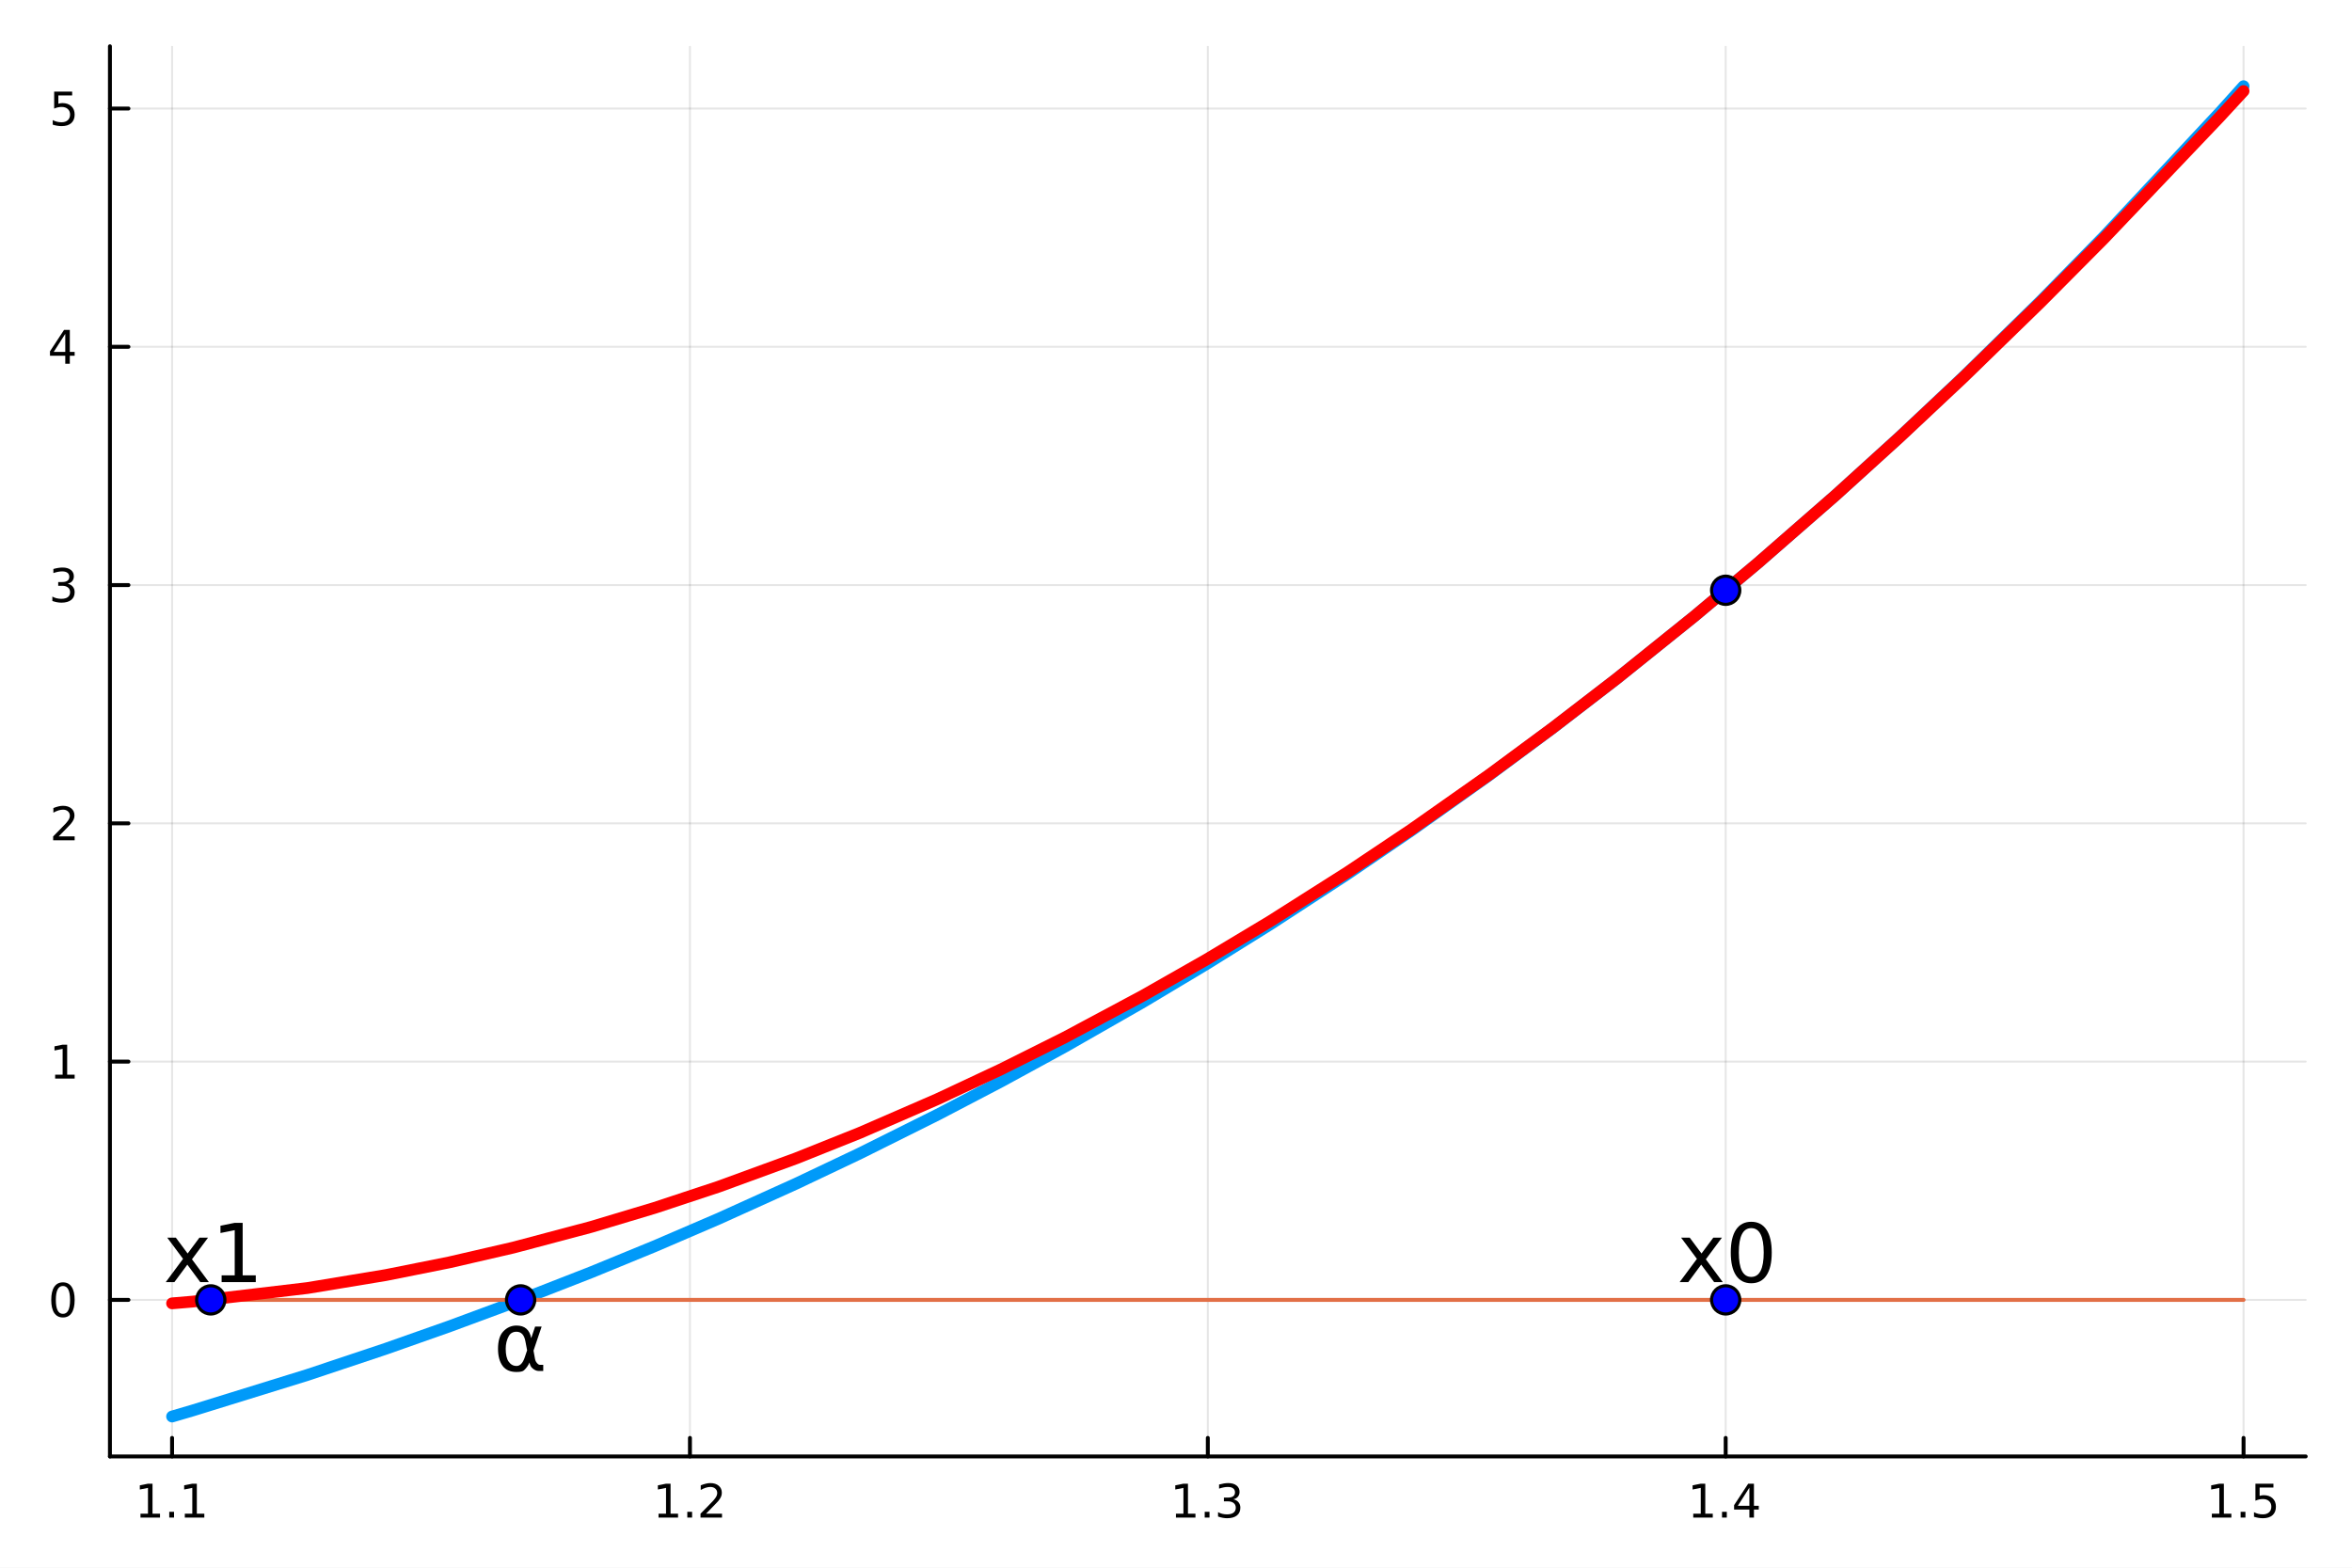
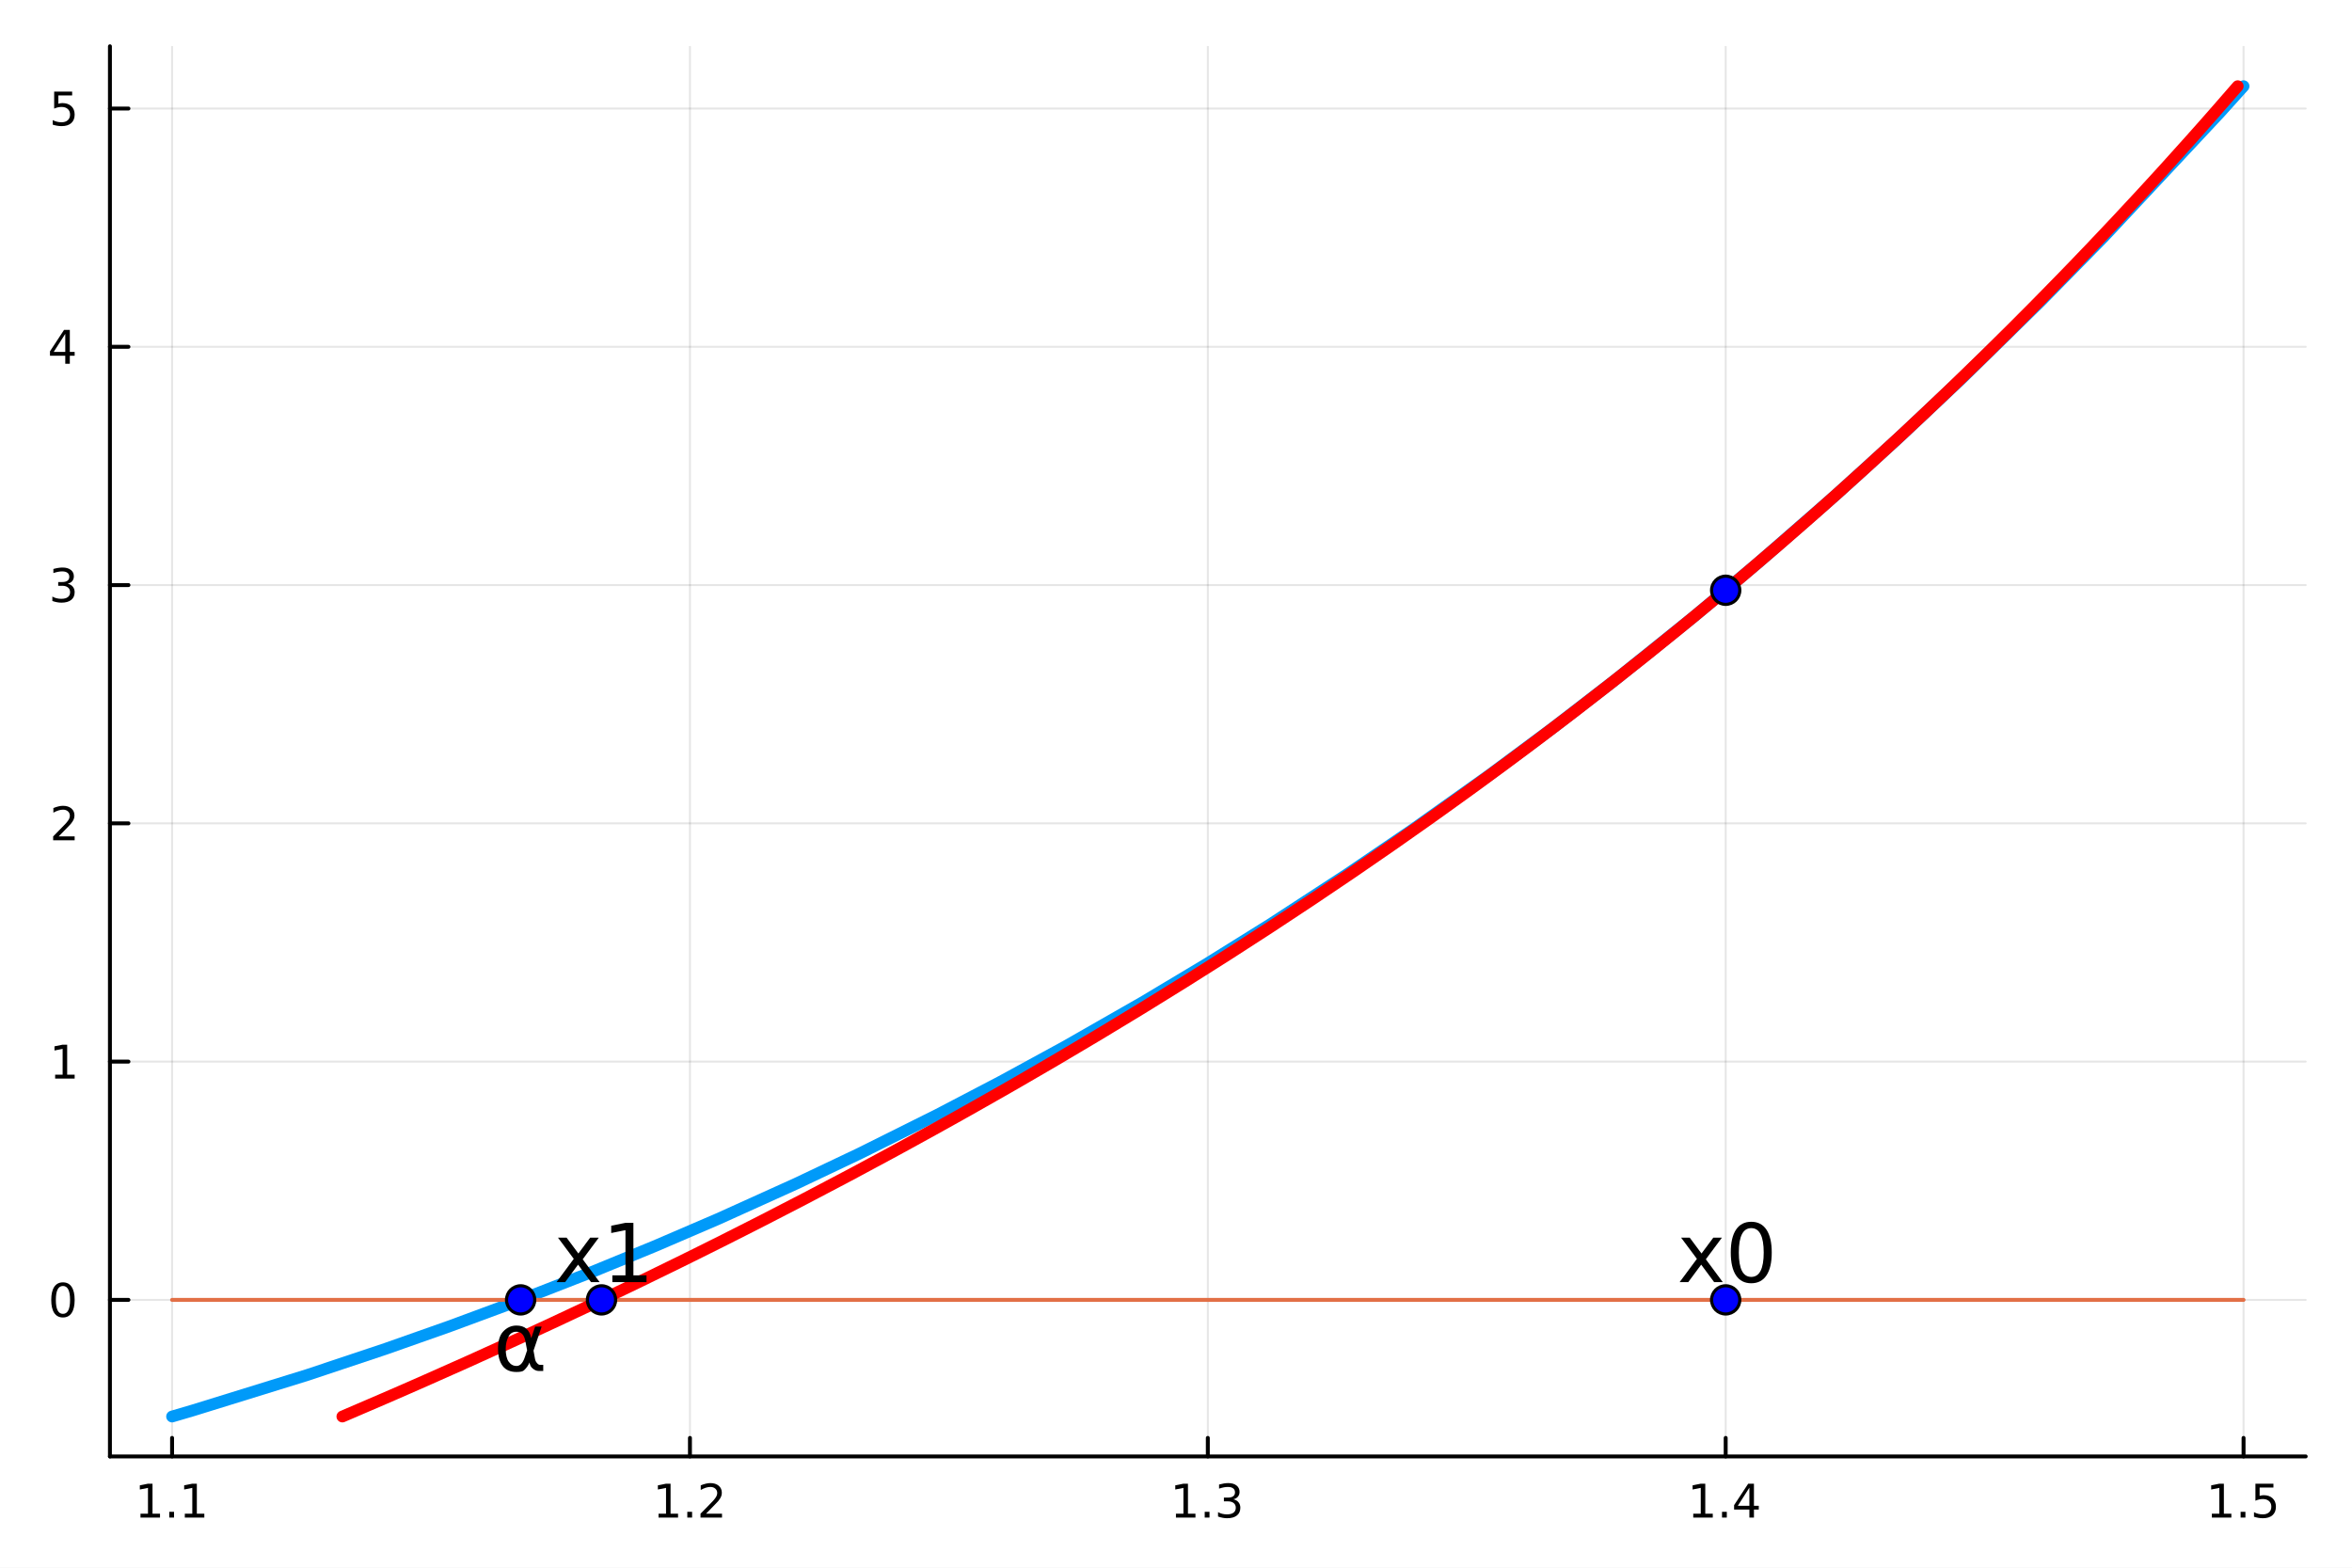
<svg xmlns="http://www.w3.org/2000/svg" width="600" height="400" viewBox="0 0 2400 1600">
  <defs>
    <clipPath id="clip160">
      <rect x="0" y="0" width="2400" height="1600" />
    </clipPath>
  </defs>
  <path clip-path="url(#clip160)" d="M0 1600 L2400 1600 L2400 0 L0 0  Z" fill="#ffffff" fill-rule="evenodd" fill-opacity="1" />
  <defs>
    <clipPath id="clip161">
      <rect x="112" y="47" width="2242" height="1440" />
    </clipPath>
  </defs>
  <path clip-path="url(#clip160)" d="M112.177 1486.45 L2352.76 1486.45 L2352.76 47.244 L112.177 47.244  Z" fill="#ffffff" fill-rule="evenodd" fill-opacity="1" />
  <polyline clip-path="url(#clip161)" style="stroke:#000000; stroke-linecap:round; stroke-linejoin:round; stroke-width:2; stroke-opacity:0.1; fill:none" points="175.59,1486.45 175.59,47.244 " />
  <polyline clip-path="url(#clip161)" style="stroke:#000000; stroke-linecap:round; stroke-linejoin:round; stroke-width:2; stroke-opacity:0.1; fill:none" points="704.028,1486.45 704.028,47.244 " />
  <polyline clip-path="url(#clip161)" style="stroke:#000000; stroke-linecap:round; stroke-linejoin:round; stroke-width:2; stroke-opacity:0.1; fill:none" points="1232.47,1486.45 1232.47,47.244 " />
  <polyline clip-path="url(#clip161)" style="stroke:#000000; stroke-linecap:round; stroke-linejoin:round; stroke-width:2; stroke-opacity:0.1; fill:none" points="1760.9,1486.45 1760.9,47.244 " />
  <polyline clip-path="url(#clip161)" style="stroke:#000000; stroke-linecap:round; stroke-linejoin:round; stroke-width:2; stroke-opacity:0.1; fill:none" points="2289.34,1486.45 2289.34,47.244 " />
  <polyline clip-path="url(#clip161)" style="stroke:#000000; stroke-linecap:round; stroke-linejoin:round; stroke-width:2; stroke-opacity:0.1; fill:none" points="112.177,1326.68 2352.76,1326.68 " />
  <polyline clip-path="url(#clip161)" style="stroke:#000000; stroke-linecap:round; stroke-linejoin:round; stroke-width:2; stroke-opacity:0.1; fill:none" points="112.177,1083.5 2352.76,1083.5 " />
  <polyline clip-path="url(#clip161)" style="stroke:#000000; stroke-linecap:round; stroke-linejoin:round; stroke-width:2; stroke-opacity:0.1; fill:none" points="112.177,840.318 2352.76,840.318 " />
  <polyline clip-path="url(#clip161)" style="stroke:#000000; stroke-linecap:round; stroke-linejoin:round; stroke-width:2; stroke-opacity:0.1; fill:none" points="112.177,597.137 2352.76,597.137 " />
  <polyline clip-path="url(#clip161)" style="stroke:#000000; stroke-linecap:round; stroke-linejoin:round; stroke-width:2; stroke-opacity:0.1; fill:none" points="112.177,353.956 2352.76,353.956 " />
  <polyline clip-path="url(#clip161)" style="stroke:#000000; stroke-linecap:round; stroke-linejoin:round; stroke-width:2; stroke-opacity:0.1; fill:none" points="112.177,110.775 2352.76,110.775 " />
  <polyline clip-path="url(#clip160)" style="stroke:#000000; stroke-linecap:round; stroke-linejoin:round; stroke-width:4; stroke-opacity:1; fill:none" points="112.177,1486.45 2352.76,1486.45 " />
  <polyline clip-path="url(#clip160)" style="stroke:#000000; stroke-linecap:round; stroke-linejoin:round; stroke-width:4; stroke-opacity:1; fill:none" points="175.59,1486.45 175.59,1467.55 " />
  <polyline clip-path="url(#clip160)" style="stroke:#000000; stroke-linecap:round; stroke-linejoin:round; stroke-width:4; stroke-opacity:1; fill:none" points="704.028,1486.45 704.028,1467.55 " />
  <polyline clip-path="url(#clip160)" style="stroke:#000000; stroke-linecap:round; stroke-linejoin:round; stroke-width:4; stroke-opacity:1; fill:none" points="1232.47,1486.45 1232.47,1467.55 " />
  <polyline clip-path="url(#clip160)" style="stroke:#000000; stroke-linecap:round; stroke-linejoin:round; stroke-width:4; stroke-opacity:1; fill:none" points="1760.9,1486.45 1760.9,1467.55 " />
  <polyline clip-path="url(#clip160)" style="stroke:#000000; stroke-linecap:round; stroke-linejoin:round; stroke-width:4; stroke-opacity:1; fill:none" points="2289.34,1486.45 2289.34,1467.55 " />
  <path clip-path="url(#clip160)" d="M143.356 1544.91 L150.995 1544.91 L150.995 1518.55 L142.685 1520.21 L142.685 1515.95 L150.949 1514.29 L155.625 1514.29 L155.625 1544.91 L163.263 1544.91 L163.263 1548.85 L143.356 1548.85 L143.356 1544.91 Z" fill="#000000" fill-rule="nonzero" fill-opacity="1" />
  <path clip-path="url(#clip160)" d="M172.708 1542.97 L177.592 1542.97 L177.592 1548.85 L172.708 1548.85 L172.708 1542.97 Z" fill="#000000" fill-rule="nonzero" fill-opacity="1" />
  <path clip-path="url(#clip160)" d="M188.587 1544.91 L196.226 1544.91 L196.226 1518.55 L187.916 1520.21 L187.916 1515.95 L196.18 1514.29 L200.856 1514.29 L200.856 1544.91 L208.495 1544.91 L208.495 1548.85 L188.587 1548.85 L188.587 1544.91 Z" fill="#000000" fill-rule="nonzero" fill-opacity="1" />
  <path clip-path="url(#clip160)" d="M671.98 1544.91 L679.619 1544.91 L679.619 1518.55 L671.308 1520.21 L671.308 1515.95 L679.572 1514.29 L684.248 1514.29 L684.248 1544.91 L691.887 1544.91 L691.887 1548.85 L671.98 1548.85 L671.98 1544.91 Z" fill="#000000" fill-rule="nonzero" fill-opacity="1" />
  <path clip-path="url(#clip160)" d="M701.331 1542.97 L706.216 1542.97 L706.216 1548.85 L701.331 1548.85 L701.331 1542.97 Z" fill="#000000" fill-rule="nonzero" fill-opacity="1" />
  <path clip-path="url(#clip160)" d="M720.429 1544.91 L736.748 1544.91 L736.748 1548.85 L714.804 1548.85 L714.804 1544.91 Q717.466 1542.16 722.049 1537.53 Q726.655 1532.88 727.836 1531.53 Q730.081 1529.01 730.961 1527.27 Q731.864 1525.51 731.864 1523.82 Q731.864 1521.07 729.919 1519.33 Q727.998 1517.6 724.896 1517.6 Q722.697 1517.6 720.243 1518.36 Q717.813 1519.13 715.035 1520.68 L715.035 1515.95 Q717.859 1514.82 720.313 1514.24 Q722.766 1513.66 724.804 1513.66 Q730.174 1513.66 733.368 1516.35 Q736.563 1519.03 736.563 1523.52 Q736.563 1525.65 735.753 1527.57 Q734.965 1529.47 732.859 1532.07 Q732.28 1532.74 729.178 1535.95 Q726.077 1539.15 720.429 1544.91 Z" fill="#000000" fill-rule="nonzero" fill-opacity="1" />
  <path clip-path="url(#clip160)" d="M1199.94 1544.91 L1207.58 1544.91 L1207.58 1518.55 L1199.27 1520.21 L1199.27 1515.95 L1207.54 1514.29 L1212.21 1514.29 L1212.21 1544.91 L1219.85 1544.91 L1219.85 1548.85 L1199.94 1548.85 L1199.94 1544.91 Z" fill="#000000" fill-rule="nonzero" fill-opacity="1" />
  <path clip-path="url(#clip160)" d="M1229.3 1542.97 L1234.18 1542.97 L1234.18 1548.85 L1229.3 1548.85 L1229.3 1542.97 Z" fill="#000000" fill-rule="nonzero" fill-opacity="1" />
  <path clip-path="url(#clip160)" d="M1258.53 1530.21 Q1261.89 1530.93 1263.76 1533.2 Q1265.66 1535.47 1265.66 1538.8 Q1265.66 1543.92 1262.14 1546.72 Q1258.62 1549.52 1252.14 1549.52 Q1249.97 1549.52 1247.65 1549.08 Q1245.36 1548.66 1242.91 1547.81 L1242.91 1543.29 Q1244.85 1544.43 1247.17 1545.01 Q1249.48 1545.58 1252 1545.58 Q1256.4 1545.58 1258.69 1543.85 Q1261.01 1542.11 1261.01 1538.8 Q1261.01 1535.75 1258.86 1534.03 Q1256.73 1532.3 1252.91 1532.3 L1248.88 1532.3 L1248.88 1528.45 L1253.09 1528.45 Q1256.54 1528.45 1258.37 1527.09 Q1260.2 1525.7 1260.2 1523.11 Q1260.2 1520.45 1258.3 1519.03 Q1256.42 1517.6 1252.91 1517.6 Q1250.98 1517.6 1248.79 1518.01 Q1246.59 1518.43 1243.95 1519.31 L1243.95 1515.14 Q1246.61 1514.4 1248.92 1514.03 Q1251.26 1513.66 1253.32 1513.66 Q1258.65 1513.66 1261.75 1516.09 Q1264.85 1518.5 1264.85 1522.62 Q1264.85 1525.49 1263.21 1527.48 Q1261.56 1529.45 1258.53 1530.21 Z" fill="#000000" fill-rule="nonzero" fill-opacity="1" />
  <path clip-path="url(#clip160)" d="M1727.81 1544.91 L1735.45 1544.91 L1735.45 1518.55 L1727.14 1520.21 L1727.14 1515.95 L1735.41 1514.29 L1740.08 1514.29 L1740.08 1544.91 L1747.72 1544.91 L1747.72 1548.85 L1727.81 1548.85 L1727.81 1544.91 Z" fill="#000000" fill-rule="nonzero" fill-opacity="1" />
  <path clip-path="url(#clip160)" d="M1757.17 1542.97 L1762.05 1542.97 L1762.05 1548.85 L1757.17 1548.85 L1757.17 1542.97 Z" fill="#000000" fill-rule="nonzero" fill-opacity="1" />
  <path clip-path="url(#clip160)" d="M1785.08 1518.36 L1773.28 1536.81 L1785.08 1536.81 L1785.08 1518.36 M1783.86 1514.29 L1789.74 1514.29 L1789.74 1536.81 L1794.67 1536.81 L1794.67 1540.7 L1789.74 1540.7 L1789.74 1548.85 L1785.08 1548.85 L1785.08 1540.7 L1769.48 1540.7 L1769.48 1536.19 L1783.86 1514.29 Z" fill="#000000" fill-rule="nonzero" fill-opacity="1" />
  <path clip-path="url(#clip160)" d="M2256.99 1544.91 L2264.63 1544.91 L2264.63 1518.55 L2256.32 1520.21 L2256.32 1515.95 L2264.59 1514.29 L2269.26 1514.29 L2269.26 1544.91 L2276.9 1544.91 L2276.9 1548.85 L2256.99 1548.85 L2256.99 1544.91 Z" fill="#000000" fill-rule="nonzero" fill-opacity="1" />
  <path clip-path="url(#clip160)" d="M2286.35 1542.97 L2291.23 1542.97 L2291.23 1548.85 L2286.35 1548.85 L2286.35 1542.97 Z" fill="#000000" fill-rule="nonzero" fill-opacity="1" />
  <path clip-path="url(#clip160)" d="M2301.46 1514.29 L2319.82 1514.29 L2319.82 1518.22 L2305.74 1518.22 L2305.74 1526.7 Q2306.76 1526.35 2307.78 1526.19 Q2308.8 1526 2309.82 1526 Q2315.6 1526 2318.98 1529.17 Q2322.36 1532.34 2322.36 1537.76 Q2322.36 1543.34 2318.89 1546.44 Q2315.42 1549.52 2309.1 1549.52 Q2306.92 1549.52 2304.66 1549.15 Q2302.41 1548.78 2300 1548.04 L2300 1543.34 Q2302.09 1544.47 2304.31 1545.03 Q2306.53 1545.58 2309.01 1545.58 Q2313.01 1545.58 2315.35 1543.48 Q2317.69 1541.37 2317.69 1537.76 Q2317.69 1534.15 2315.35 1532.04 Q2313.01 1529.94 2309.01 1529.94 Q2307.13 1529.94 2305.26 1530.35 Q2303.41 1530.77 2301.46 1531.65 L2301.46 1514.29 Z" fill="#000000" fill-rule="nonzero" fill-opacity="1" />
  <polyline clip-path="url(#clip160)" style="stroke:#000000; stroke-linecap:round; stroke-linejoin:round; stroke-width:4; stroke-opacity:1; fill:none" points="112.177,1486.45 112.177,47.244 " />
  <polyline clip-path="url(#clip160)" style="stroke:#000000; stroke-linecap:round; stroke-linejoin:round; stroke-width:4; stroke-opacity:1; fill:none" points="112.177,1326.68 131.075,1326.68 " />
  <polyline clip-path="url(#clip160)" style="stroke:#000000; stroke-linecap:round; stroke-linejoin:round; stroke-width:4; stroke-opacity:1; fill:none" points="112.177,1083.5 131.075,1083.5 " />
  <polyline clip-path="url(#clip160)" style="stroke:#000000; stroke-linecap:round; stroke-linejoin:round; stroke-width:4; stroke-opacity:1; fill:none" points="112.177,840.318 131.075,840.318 " />
  <polyline clip-path="url(#clip160)" style="stroke:#000000; stroke-linecap:round; stroke-linejoin:round; stroke-width:4; stroke-opacity:1; fill:none" points="112.177,597.137 131.075,597.137 " />
  <polyline clip-path="url(#clip160)" style="stroke:#000000; stroke-linecap:round; stroke-linejoin:round; stroke-width:4; stroke-opacity:1; fill:none" points="112.177,353.956 131.075,353.956 " />
  <polyline clip-path="url(#clip160)" style="stroke:#000000; stroke-linecap:round; stroke-linejoin:round; stroke-width:4; stroke-opacity:1; fill:none" points="112.177,110.775 131.075,110.775 " />
  <path clip-path="url(#clip160)" d="M64.233 1312.48 Q60.622 1312.48 58.793 1316.04 Q56.987 1319.59 56.987 1326.72 Q56.987 1333.82 58.793 1337.39 Q60.622 1340.93 64.233 1340.93 Q67.867 1340.93 69.673 1337.39 Q71.501 1333.82 71.501 1326.72 Q71.501 1319.59 69.673 1316.04 Q67.867 1312.48 64.233 1312.48 M64.233 1308.78 Q70.043 1308.78 73.099 1313.38 Q76.177 1317.97 76.177 1326.72 Q76.177 1335.44 73.099 1340.05 Q70.043 1344.63 64.233 1344.63 Q58.423 1344.63 55.344 1340.05 Q52.288 1335.44 52.288 1326.72 Q52.288 1317.97 55.344 1313.38 Q58.423 1308.78 64.233 1308.78 Z" fill="#000000" fill-rule="nonzero" fill-opacity="1" />
  <path clip-path="url(#clip160)" d="M56.27 1096.84 L63.909 1096.84 L63.909 1070.48 L55.599 1072.15 L55.599 1067.89 L63.862 1066.22 L68.538 1066.22 L68.538 1096.84 L76.177 1096.84 L76.177 1100.78 L56.27 1100.78 L56.27 1096.84 Z" fill="#000000" fill-rule="nonzero" fill-opacity="1" />
  <path clip-path="url(#clip160)" d="M59.858 853.663 L76.177 853.663 L76.177 857.598 L54.233 857.598 L54.233 853.663 Q56.895 850.909 61.478 846.279 Q66.085 841.626 67.265 840.284 Q69.51 837.76 70.39 836.024 Q71.293 834.265 71.293 832.575 Q71.293 829.821 69.349 828.085 Q67.427 826.349 64.325 826.349 Q62.126 826.349 59.673 827.112 Q57.242 827.876 54.464 829.427 L54.464 824.705 Q57.288 823.571 59.742 822.992 Q62.196 822.413 64.233 822.413 Q69.603 822.413 72.798 825.099 Q75.992 827.784 75.992 832.274 Q75.992 834.404 75.182 836.325 Q74.395 838.223 72.288 840.816 Q71.71 841.487 68.608 844.705 Q65.506 847.899 59.858 853.663 Z" fill="#000000" fill-rule="nonzero" fill-opacity="1" />
  <path clip-path="url(#clip160)" d="M69.048 595.783 Q72.404 596.5 74.279 598.769 Q76.177 601.038 76.177 604.371 Q76.177 609.487 72.659 612.287 Q69.14 615.088 62.659 615.088 Q60.483 615.088 58.168 614.649 Q55.876 614.232 53.423 613.375 L53.423 608.862 Q55.367 609.996 57.682 610.574 Q59.997 611.153 62.52 611.153 Q66.918 611.153 69.21 609.417 Q71.524 607.681 71.524 604.371 Q71.524 601.315 69.372 599.602 Q67.242 597.866 63.423 597.866 L59.395 597.866 L59.395 594.024 L63.608 594.024 Q67.057 594.024 68.885 592.658 Q70.714 591.269 70.714 588.676 Q70.714 586.014 68.816 584.602 Q66.941 583.167 63.423 583.167 Q61.501 583.167 59.302 583.584 Q57.103 584.001 54.464 584.88 L54.464 580.714 Q57.126 579.973 59.441 579.602 Q61.779 579.232 63.839 579.232 Q69.163 579.232 72.265 581.663 Q75.367 584.07 75.367 588.19 Q75.367 591.061 73.724 593.051 Q72.08 595.019 69.048 595.783 Z" fill="#000000" fill-rule="nonzero" fill-opacity="1" />
  <path clip-path="url(#clip160)" d="M66.594 340.75 L54.788 359.199 L66.594 359.199 L66.594 340.75 M65.367 336.676 L71.247 336.676 L71.247 359.199 L76.177 359.199 L76.177 363.088 L71.247 363.088 L71.247 371.236 L66.594 371.236 L66.594 363.088 L50.992 363.088 L50.992 358.574 L65.367 336.676 Z" fill="#000000" fill-rule="nonzero" fill-opacity="1" />
  <path clip-path="url(#clip160)" d="M55.275 93.495 L73.631 93.495 L73.631 97.43 L59.557 97.43 L59.557 105.902 Q60.575 105.555 61.594 105.393 Q62.612 105.207 63.631 105.207 Q69.418 105.207 72.798 108.379 Q76.177 111.55 76.177 116.967 Q76.177 122.545 72.705 125.647 Q69.233 128.726 62.913 128.726 Q60.737 128.726 58.469 128.355 Q56.224 127.985 53.816 127.244 L53.816 122.545 Q55.9 123.68 58.122 124.235 Q60.344 124.791 62.821 124.791 Q66.825 124.791 69.163 122.684 Q71.501 120.578 71.501 116.967 Q71.501 113.356 69.163 111.249 Q66.825 109.143 62.821 109.143 Q60.946 109.143 59.071 109.559 Q57.219 109.976 55.275 110.856 L55.275 93.495 Z" fill="#000000" fill-rule="nonzero" fill-opacity="1" />
  <polyline clip-path="url(#clip161)" style="stroke:#009af9; stroke-linecap:round; stroke-linejoin:round; stroke-width:12; stroke-opacity:1; fill:none" points="175.59,1445.72 196.531,1439.57 313.728,1403.27 393.75,1376.53 458.633,1353.64 523.805,1329.51 603.071,1298.58 668.04,1271.89 733.056,1243.93 812.369,1208.06 877.387,1177.18 956.617,1137.68 1021.56,1103.73 1086.67,1068.21 1165.95,1022.9 1230.94,984.015 1295.9,943.54 1375.23,891.853 1440.26,847.572 1519.51,791.217 1584.47,743.002 1649.52,692.837 1728.82,629.064 1793.83,574.579 1873.05,505.41 1937.98,446.384 2003.13,384.982 2082.4,307.25 2146.97,241.418 2265.19,114.824 2289.34,87.976 " />
  <polyline clip-path="url(#clip161)" style="stroke:#e26f46; stroke-linecap:round; stroke-linejoin:round; stroke-width:4; stroke-opacity:1; fill:none" points="175.59,1326.68 196.531,1326.68 313.728,1326.68 393.75,1326.68 458.633,1326.68 523.805,1326.68 603.071,1326.68 668.04,1326.68 733.056,1326.68 812.369,1326.68 877.387,1326.68 956.617,1326.68 1021.56,1326.68 1086.67,1326.68 1165.95,1326.68 1230.94,1326.68 1295.9,1326.68 1375.23,1326.68 1440.26,1326.68 1519.51,1326.68 1584.47,1326.68 1649.52,1326.68 1728.82,1326.68 1793.83,1326.68 1873.05,1326.68 1937.98,1326.68 2003.13,1326.68 2082.4,1326.68 2146.97,1326.68 2265.19,1326.68 2289.34,1326.68 " />
-   <polyline clip-path="url(#clip161)" style="stroke:#ff0000; stroke-linecap:round; stroke-linejoin:round; stroke-width:12; stroke-opacity:1; fill:none" points="175.59,1330.22 196.531,1328.44 313.728,1314.58 393.75,1301.34 458.633,1288.36 523.805,1273.3 603.071,1252.25 668.04,1232.75 733.056,1211.22 812.369,1182.22 877.387,1156.21 956.617,1121.77 1021.56,1091.31 1086.67,1058.75 1165.95,1016.36 1230.94,979.377 1295.9,940.393 1375.23,890.048 1440.26,846.531 1519.51,790.77 1584.47,742.827 1649.52,692.792 1728.82,629.063 1793.83,574.581 1873.05,505.456 1937.98,446.565 2003.13,385.448 2082.4,308.347 2146.97,243.326 2265.19,119.11 2289.34,92.915 " />
+   <polyline clip-path="url(#clip161)" style="stroke:#ff0000; stroke-linecap:round; stroke-linejoin:round; stroke-width:12; stroke-opacity:1; fill:none" points="349.352,1445.72 391.279,1427.7 413.555,1418.01 434.417,1408.84 476.103,1390.3 477.555,1389.65 520.692,1370.1 537.06,1362.59 563.83,1350.19 596.485,1334.88 606.968,1329.92 650.106,1309.27 654.436,1307.17 693.244,1288.22 710.966,1279.46 736.382,1266.78 766.128,1251.75 779.519,1244.92 819.97,1224.04 822.657,1222.64 865.795,1199.93 872.539,1196.33 908.933,1176.76 923.88,1168.63 952.071,1153.13 974.035,1140.92 995.208,1129.02 1023.04,1113.21 1038.35,1104.43 1070.95,1085.5 1081.48,1079.32 1117.78,1057.79 1124.62,1053.69 1163.58,1030.08 1167.76,1027.52 1208.38,1002.37 1210.9,1000.8 1252.22,974.663 1254.04,973.501 1295.11,946.954 1297.17,945.609 1337.1,919.245 1340.31,917.104 1378.22,891.536 1383.45,887.967 1418.48,863.827 1426.59,858.174 1457.91,836.118 1469.72,827.705 1496.55,808.409 1512.86,796.536 1534.4,780.7 1556,764.642 1571.51,752.992 1599.14,731.997 1607.89,725.283 1642.28,698.576 1643.55,697.574 1678.53,669.865 1685.41,664.351 1712.84,642.156 1728.55,629.29 1746.5,614.447 1771.69,593.364 1779.53,586.738 1811.95,559.029 1814.83,556.541 1843.76,531.32 1857.97,518.786 1875,503.611 1901.1,480.063 1905.67,475.902 1935.8,448.193 1944.24,440.335 1965.38,420.484 1987.38,399.561 1994.45,392.775 2023.01,365.066 2030.52,357.701 2051.07,337.357 2073.65,314.711 2078.66,309.648 2105.77,281.939 2116.79,270.543 2132.43,254.23 2158.64,226.521 2159.93,225.148 2184.42,198.812 2203.07,178.476 2209.77,171.103 2234.71,143.394 2246.21,130.471 2259.25,115.685 2283.39,87.976 " />
  <circle clip-path="url(#clip161)" cx="1760.9" cy="1326.68" r="14.4" fill="#0000ff" fill-rule="evenodd" fill-opacity="1" stroke="#000000" stroke-opacity="1" stroke-width="3.2" />
-   <circle clip-path="url(#clip161)" cx="215.067" cy="1326.68" r="14.4" fill="#0000ff" fill-rule="evenodd" fill-opacity="1" stroke="#000000" stroke-opacity="1" stroke-width="3.2" />
+   <circle clip-path="url(#clip161)" cx="613.784" cy="1326.68" r="14.4" fill="#0000ff" fill-rule="evenodd" fill-opacity="1" stroke="#000000" stroke-opacity="1" stroke-width="3.2" />
  <circle clip-path="url(#clip161)" cx="1760.9" cy="602.429" r="14.4" fill="#0000ff" fill-rule="evenodd" fill-opacity="1" stroke="#000000" stroke-opacity="1" stroke-width="3.2" />
  <circle clip-path="url(#clip161)" cx="531.25" cy="1326.68" r="14.4" fill="#0000ff" fill-rule="evenodd" fill-opacity="1" stroke="#000000" stroke-opacity="1" stroke-width="3.2" />
  <path clip-path="url(#clip160)" d="M1757.06 1263.17 L1740.65 1285.24 L1757.91 1308.54 L1749.12 1308.54 L1735.91 1290.71 L1722.7 1308.54 L1713.91 1308.54 L1731.54 1284.8 L1715.41 1263.17 L1724.2 1263.17 L1736.23 1279.33 L1748.27 1263.17 L1757.06 1263.17 Z" fill="#000000" fill-rule="nonzero" fill-opacity="1" />
  <path clip-path="url(#clip160)" d="M1786.99 1253.44 Q1780.67 1253.44 1777.47 1259.68 Q1774.31 1265.88 1774.31 1278.36 Q1774.31 1290.79 1777.47 1297.03 Q1780.67 1303.23 1786.99 1303.23 Q1793.35 1303.23 1796.51 1297.03 Q1799.71 1290.79 1799.71 1278.36 Q1799.71 1265.88 1796.51 1259.68 Q1793.35 1253.44 1786.99 1253.44 M1786.99 1246.96 Q1797.16 1246.96 1802.51 1255.02 Q1807.9 1263.05 1807.9 1278.36 Q1807.9 1293.63 1802.51 1301.69 Q1797.16 1309.71 1786.99 1309.71 Q1776.82 1309.71 1771.44 1301.69 Q1766.09 1293.63 1766.09 1278.36 Q1766.09 1263.05 1771.44 1255.02 Q1776.82 1246.96 1786.99 1246.96 Z" fill="#000000" fill-rule="nonzero" fill-opacity="1" />
-   <path clip-path="url(#clip160)" d="M212.292 1263.17 L195.886 1285.24 L213.143 1308.54 L204.352 1308.54 L191.146 1290.71 L177.94 1308.54 L169.15 1308.54 L186.771 1284.8 L170.649 1263.17 L179.439 1263.17 L191.47 1279.33 L203.502 1263.17 L212.292 1263.17 Z" fill="#000000" fill-rule="nonzero" fill-opacity="1" />
-   <path clip-path="url(#clip160)" d="M226.146 1301.65 L239.514 1301.65 L239.514 1255.51 L224.971 1258.43 L224.971 1250.97 L239.433 1248.06 L247.616 1248.06 L247.616 1301.65 L260.984 1301.65 L260.984 1308.54 L226.146 1308.54 L226.146 1301.65 Z" fill="#000000" fill-rule="nonzero" fill-opacity="1" />
+   <path clip-path="url(#clip160)" d="M611.009 1263.17 L594.603 1285.24 L611.859 1308.54 L603.069 1308.54 L589.863 1290.71 L576.657 1308.54 L567.867 1308.54 L585.488 1284.8 L569.366 1263.17 L578.156 1263.17 L590.187 1279.33 L602.218 1263.17 L611.009 1263.17 Z" fill="#000000" fill-rule="nonzero" fill-opacity="1" />
+   <path clip-path="url(#clip160)" d="M624.863 1301.65 L638.231 1301.65 L638.231 1255.51 L623.688 1258.43 L623.688 1250.97 L638.15 1248.06 L646.333 1248.06 L646.333 1301.65 L659.701 1301.65 L659.701 1308.54 L624.863 1308.54 L624.863 1301.65 Z" fill="#000000" fill-rule="nonzero" fill-opacity="1" />
  <path clip-path="url(#clip160)" d="M537.873 1378.15 L536.091 1368.79 Q534.268 1359.19 527.057 1359.19 Q521.629 1359.19 519.158 1363.65 Q516.039 1369.24 516.039 1376.61 Q516.039 1385.52 519.077 1389.78 Q522.156 1394.11 527.057 1394.11 Q532.485 1394.11 535.402 1385.48 L537.873 1378.15 M542.045 1365.76 L546.056 1353.89 L552.699 1353.89 L544.395 1378.48 L546.015 1387.35 Q546.38 1389.33 547.798 1390.99 Q549.459 1392.94 550.755 1392.94 L554.32 1392.94 L554.32 1399.26 L549.864 1399.26 Q546.056 1399.26 542.653 1395.85 Q540.992 1394.15 540.304 1390.59 Q538.44 1395.08 534.632 1398.61 Q532.85 1400.27 527.057 1400.27 Q517.538 1400.27 512.919 1394.11 Q508.18 1387.75 508.18 1376.61 Q508.18 1364.7 513.325 1359.11 Q519.036 1352.87 527.057 1352.87 Q539.655 1352.87 542.045 1365.76 Z" fill="#000000" fill-rule="nonzero" fill-opacity="1" />
</svg>
